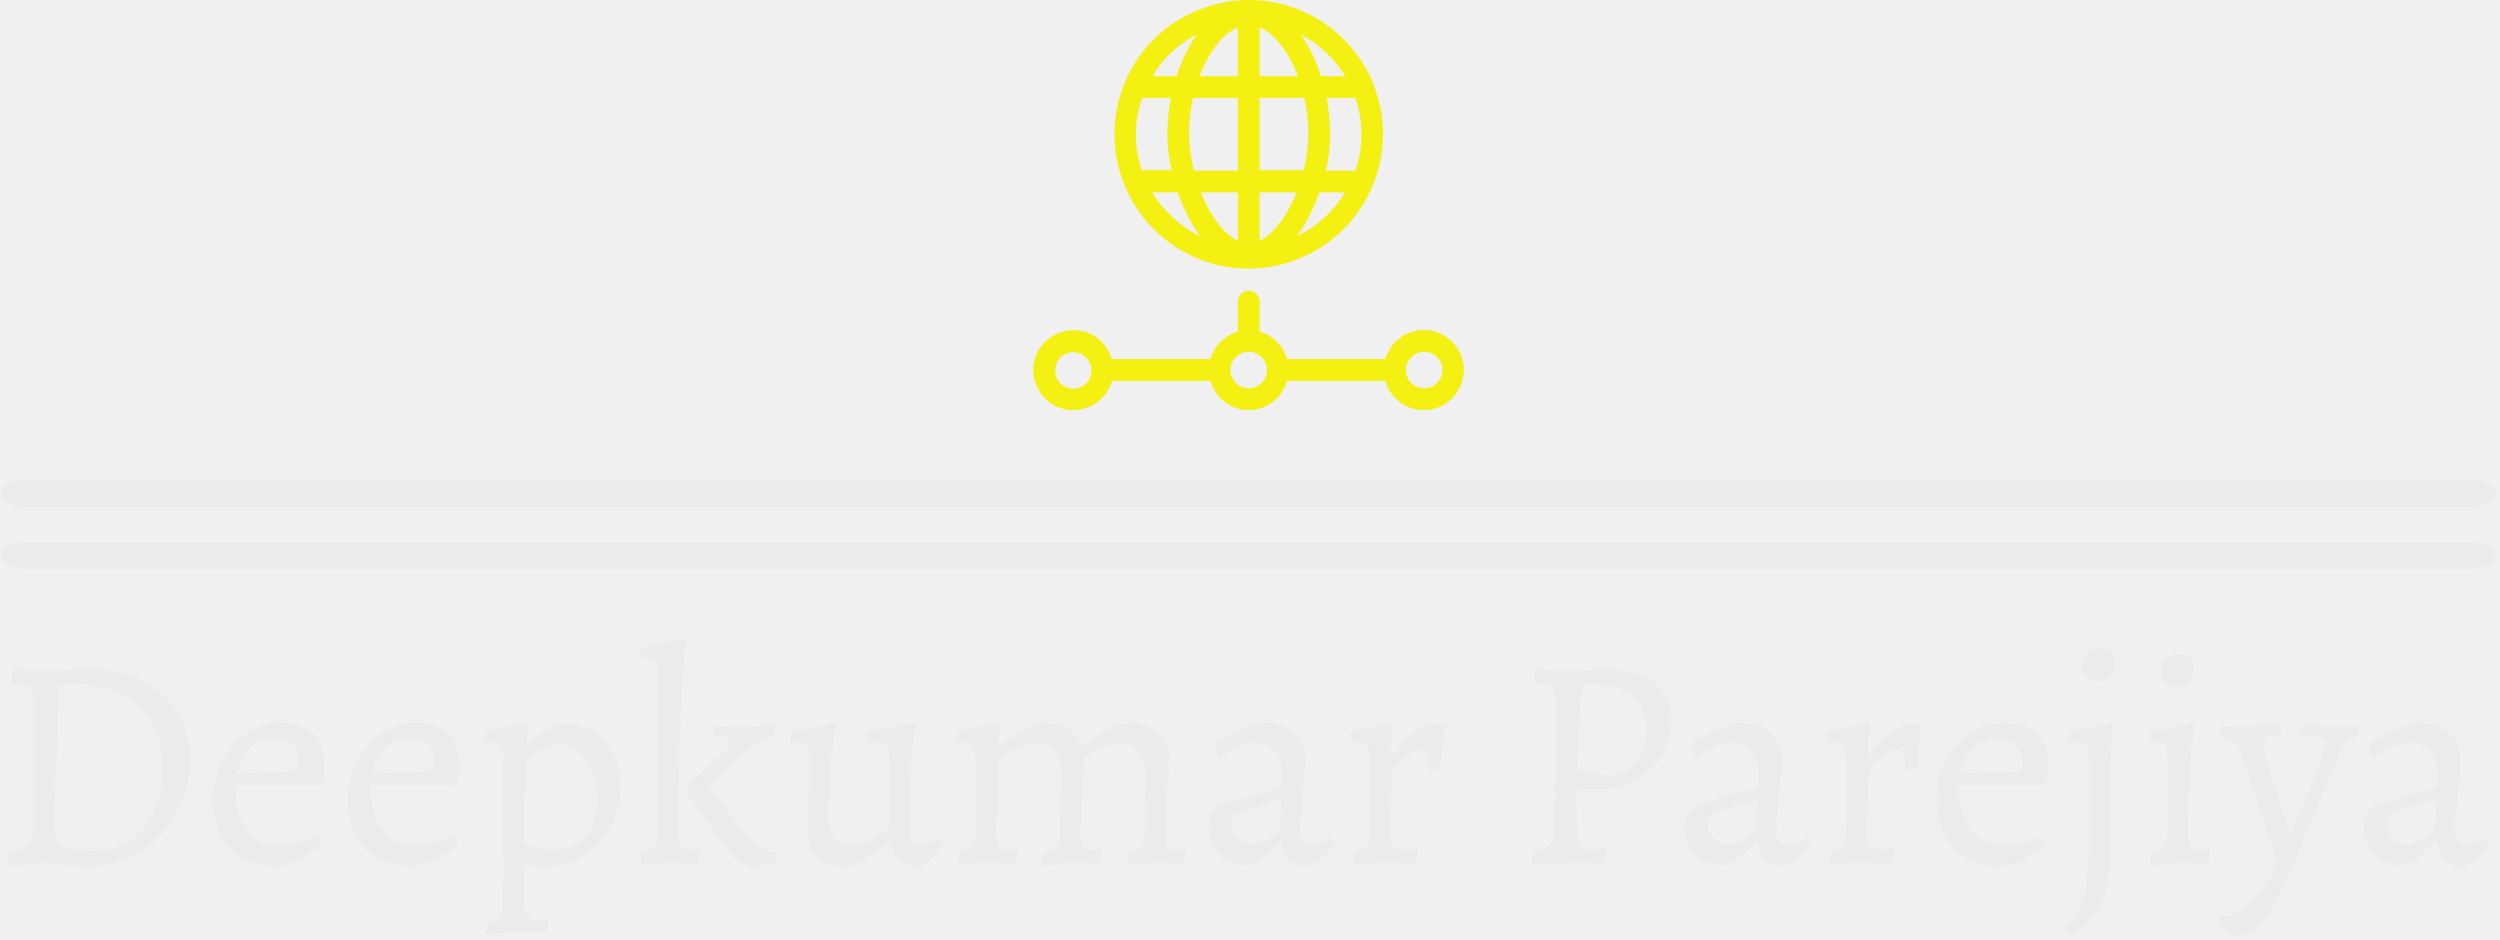
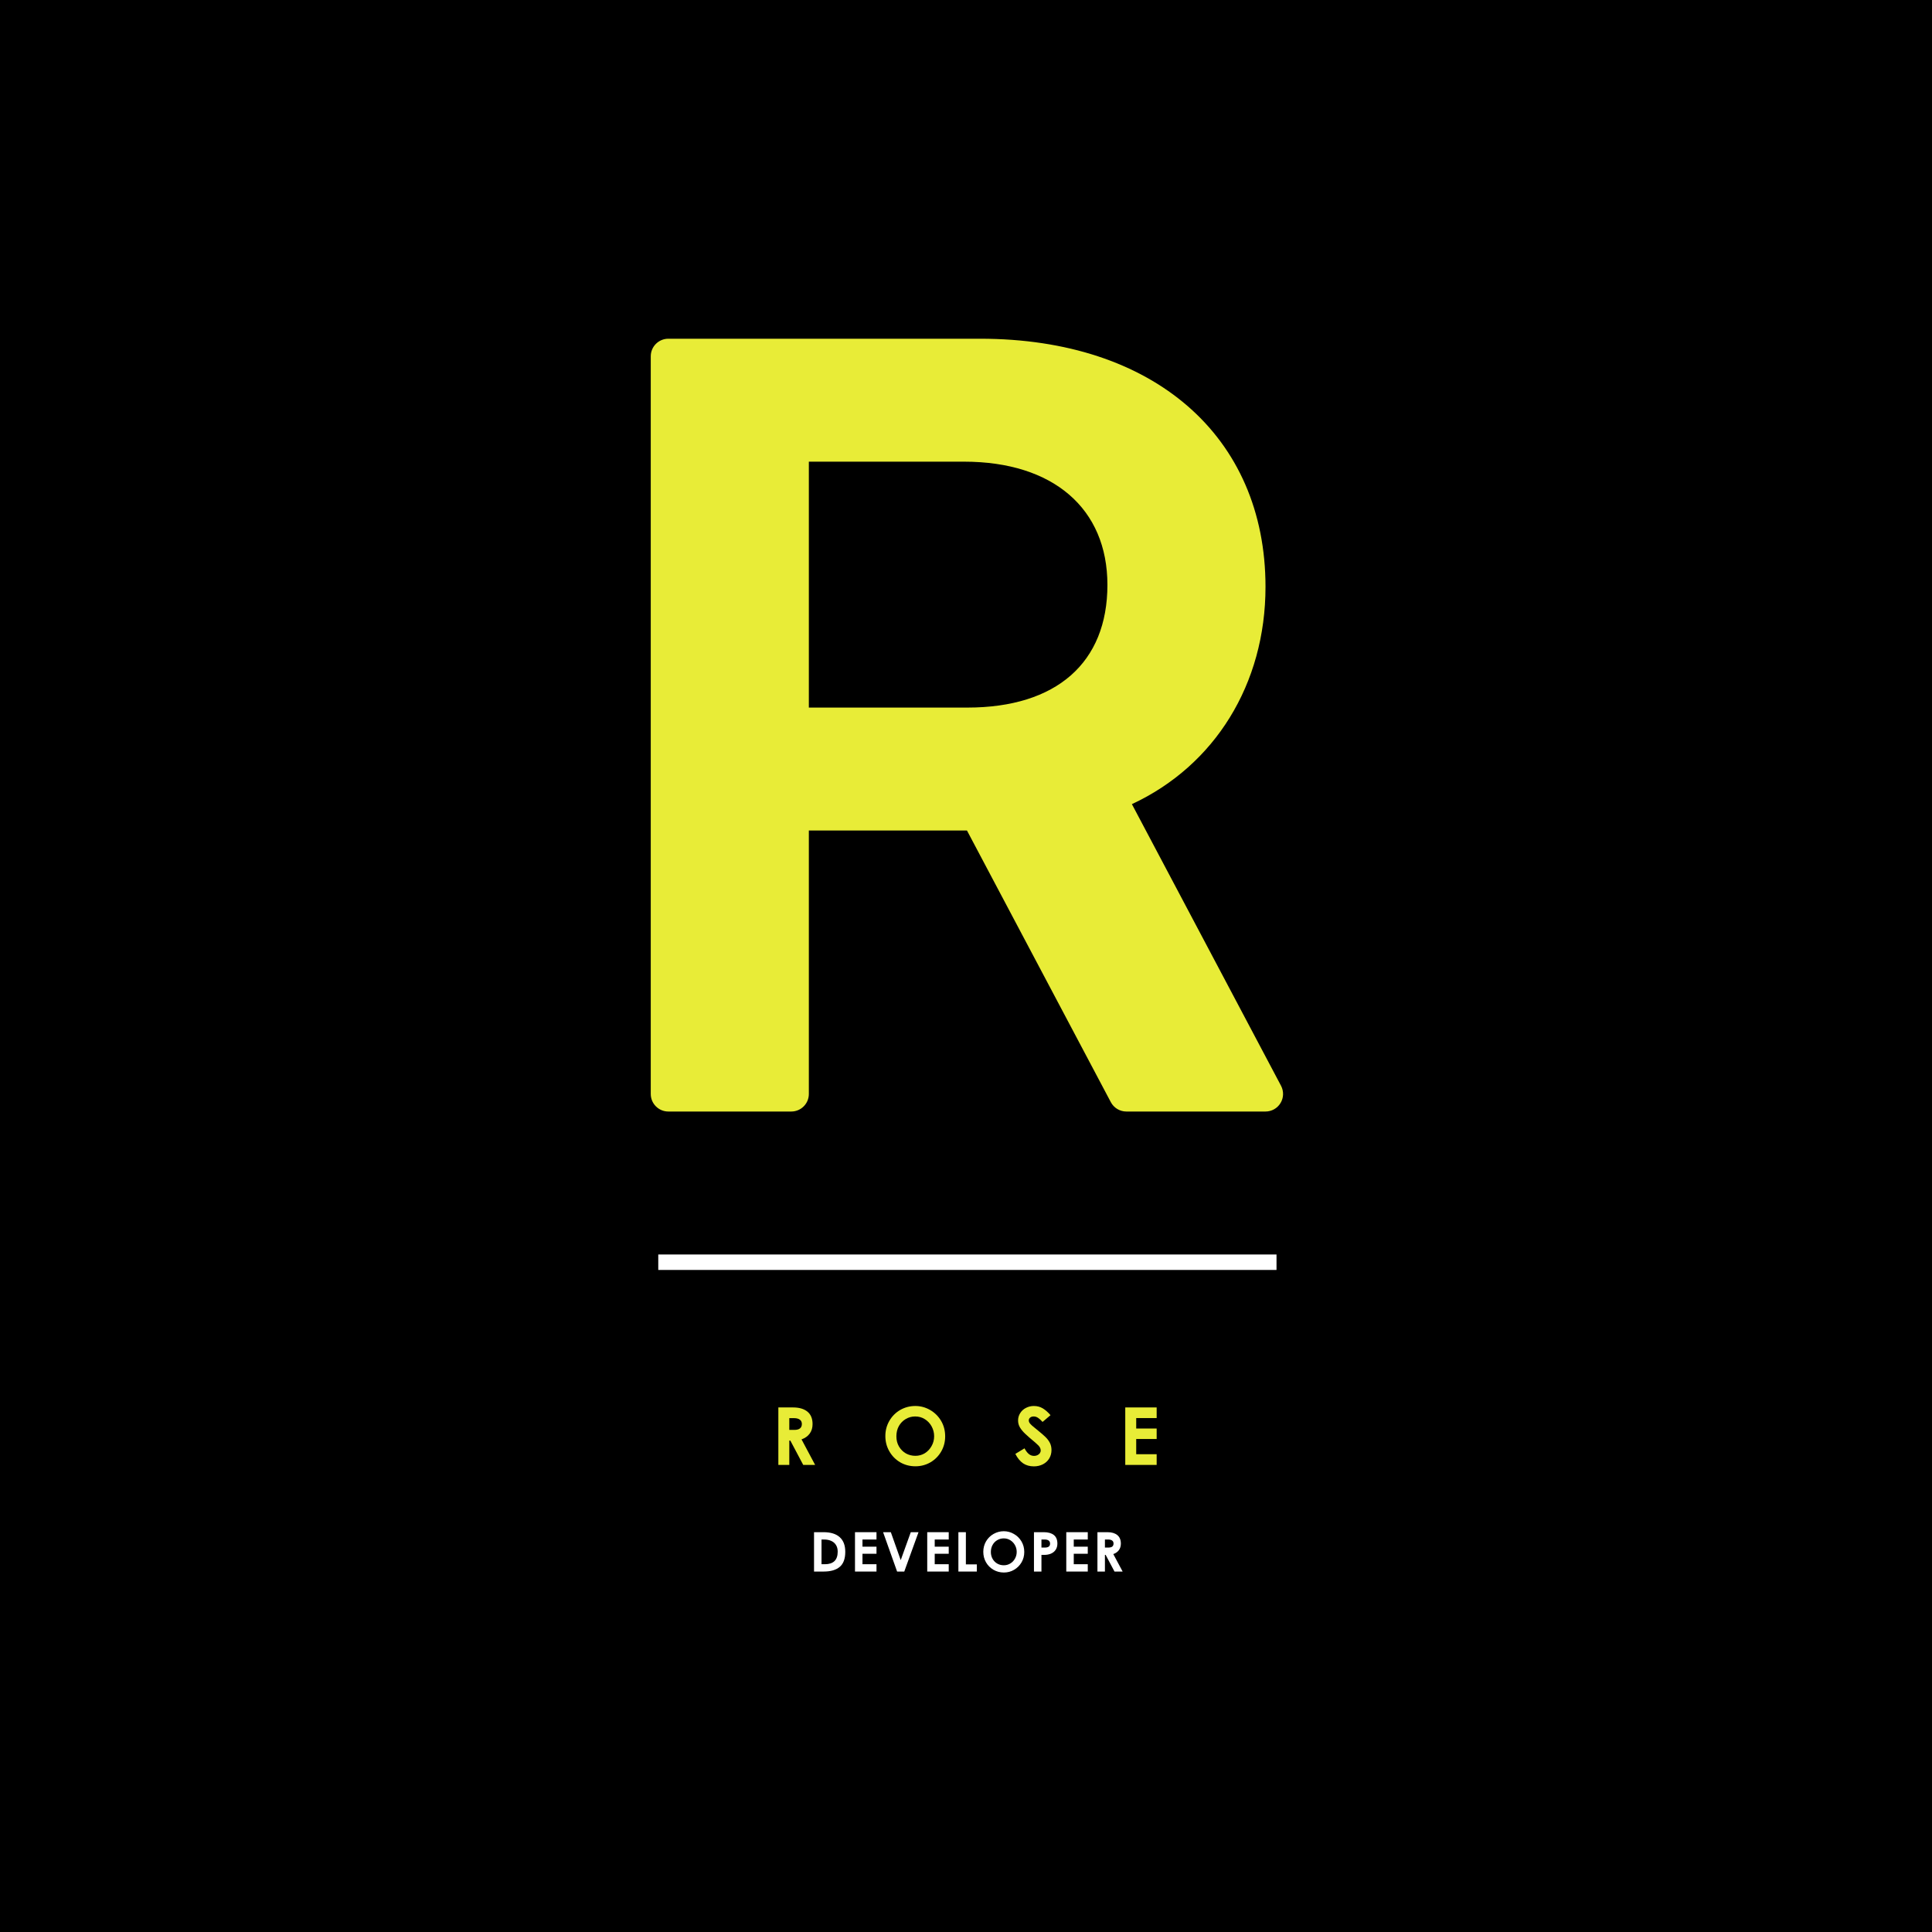
- <svg xmlns="http://www.w3.org/2000/svg" version="1.1" width="2000" height="752" viewBox="0 0 2000 752">
-   <g transform="matrix(1,0,0,1,-1.212121,-1.802237)">
-     <svg viewBox="0 0 396 149" data-background-color="#000000" preserveAspectRatio="xMidYMid meet" height="752" width="2000">
-       <g id="tight-bounds" transform="matrix(1,0,0,1,0.24,0.3570922)">
-         <svg viewBox="0 0 395.52 148.286" height="148.286" width="395.52">
-           <g>
-             <svg viewBox="0 0 397.498 149.027" height="148.286" width="395.52">
-               <g>
-                 <rect width="397.498" height="4.263" x="0" y="76.49" fill="#ebebeb" opacity="1" stroke-width="0" stroke="transparent" fill-opacity="1" class="rect-yte-0" data-fill-palette-color="primary" rx="1%" id="yte-0" data-palette-color="#ebebeb" />
-               </g>
-               <g>
-                 <rect width="397.498" height="4.263" x="0" y="86.333" fill="#ebebeb" opacity="1" stroke-width="0" stroke="transparent" fill-opacity="1" class="rect-yte-1" data-fill-palette-color="primary" rx="1%" id="yte-1" data-palette-color="#ebebeb" />
-               </g>
-               <g transform="matrix(1,0,0,1,0.9888,101.7553)">
-                 <svg viewBox="0 0 395.52 47.272" height="47.272" width="395.52">
-                   <g id="textblocktransform">
-                     <svg viewBox="0 0 395.52 47.272" height="47.272" width="395.52" id="textblock">
-                       <g>
-                         <svg viewBox="0 0 395.52 47.272" height="47.272" width="395.52">
-                           <g transform="matrix(1,0,0,1,0,0)">
-                             <svg width="395.52" viewBox="2.9 -37.1 411.21 49.152" height="47.272" data-palette-color="#ebebeb">
-                               <path d="M15.85 0.6Q15.1 0.5 12.68 0.25 10.25 0 8.65 0L8.65 0Q7.1 0 5.28 0.25 3.45 0.5 2.9 0.6L2.9 0.6 3.2-1.7Q5.5-2.15 6.3-3.03 7.1-3.9 7.1-6L7.1-6 7.15-27Q7.15-28.6 6.78-29.15 6.4-29.7 5.3-29.7L5.3-29.7Q4.8-29.7 4.3-29.65 3.8-29.6 3.6-29.6L3.6-29.6 3.5-29.8 3.85-32Q4.4-31.95 5.95-31.9 7.5-31.85 9.1-31.85L9.1-31.85Q11.25-31.85 13.55-31.93 15.85-32 16.7-32.05L16.7-32.05Q21.5-32.05 25.25-30.18 29-28.3 31.08-24.9 33.15-21.5 33.15-17.1L33.15-17.1Q33.15-12.2 30.85-8.15 28.55-4.1 24.6-1.75 20.65 0.6 15.85 0.6L15.85 0.6ZM13.25-29.6Q12.2-29.6 11.85-29.38 11.5-29.15 11.45-28.5L11.45-28.5Q10.7-9.25 10.7-6.55L10.7-6.55Q10.7-4.65 11.23-3.7 11.75-2.75 13.08-2.35 14.4-1.95 17-1.95L17-1.95Q22.4-1.95 25.5-5.68 28.6-9.4 28.6-15.9L28.6-15.9Q28.6-22.5 24.63-26.05 20.65-29.6 13.25-29.6L13.25-29.6ZM47.45 0.6Q44.35 0.6 41.95-0.78 39.55-2.15 38.25-4.67 36.95-7.2 36.95-10.45L36.95-10.45Q36.95-13.8 38.47-16.75 40-19.7 42.55-21.45 45.1-23.2 48-23.2L48-23.2Q51.65-23.2 53.55-21.35 55.45-19.5 55.45-15.95L55.45-15.95Q55.45-14.5 55.15-13.5L55.15-13.5 54.5-12.9 40.7-12.9Q40.65-8.05 42.62-5.43 44.6-2.8 48.15-2.8L48.15-2.8Q50.95-2.8 54.25-4.35L54.25-4.35 54.55-4.25 55.1-2.8Q53.3-1.5 51.12-0.45 48.95 0.6 47.45 0.6L47.45 0.6ZM40.9-14.75L49.95-15.2Q50.7-15.3 50.95-15.55 51.2-15.8 51.2-16.55L51.2-16.55Q51.2-18.55 50.12-19.6 49.05-20.65 47.05-20.65L47.05-20.65Q44.7-20.65 43.02-19.05 41.35-17.45 40.9-14.75L40.9-14.75ZM69.84 0.6Q66.75 0.6 64.34-0.78 61.95-2.15 60.65-4.67 59.34-7.2 59.34-10.45L59.34-10.45Q59.34-13.8 60.87-16.75 62.4-19.7 64.95-21.45 67.5-23.2 70.4-23.2L70.4-23.2Q74.05-23.2 75.95-21.35 77.84-19.5 77.84-15.95L77.84-15.95Q77.84-14.5 77.55-13.5L77.55-13.5 76.9-12.9 63.09-12.9Q63.05-8.05 65.02-5.43 67-2.8 70.55-2.8L70.55-2.8Q73.34-2.8 76.65-4.35L76.65-4.35 76.95-4.25 77.5-2.8Q75.7-1.5 73.52-0.45 71.34 0.6 69.84 0.6L69.84 0.6ZM63.3-14.75L72.34-15.2Q73.09-15.3 73.34-15.55 73.59-15.8 73.59-16.55L73.59-16.55Q73.59-18.55 72.52-19.6 71.45-20.65 69.45-20.65L69.45-20.65Q67.09-20.65 65.42-19.05 63.75-17.45 63.3-14.75L63.3-14.75ZM82.19 11.85L82.44 9.9Q83.54 9.75 84.07 9.45 84.59 9.15 84.79 8.45 84.99 7.75 84.99 6.3L84.99 6.3Q84.99 4.2 85.04 2.7L85.04 2.7 85.09-2 85.09-16.9Q85.09-18.6 84.54-19.28 83.99-19.95 82.64-19.95L82.64-19.95 82.09-19.95 81.94-20.15 82.09-21.8Q84.24-22.15 86.37-22.63 88.49-23.1 89.09-23.25L89.09-23.25 89.39-22.85Q89.34-22.6 89.17-21.78 88.99-20.95 88.89-20.15L88.89-20.15 89.09-19.8Q93.79-23.05 94.89-23.05L94.89-23.05Q97.74-23.05 99.94-21.73 102.14-20.4 103.34-18 104.54-15.6 104.54-12.5L104.54-12.5Q104.54-8.95 102.84-5.95 101.14-2.95 98.29-1.18 95.44 0.6 92.09 0.6L92.09 0.6Q90.99 0.6 89.92 0.53 88.84 0.45 88.44 0.4L88.44 0.4 88.49 5.55Q88.49 7.85 88.97 8.68 89.44 9.5 90.84 9.5L90.84 9.5 92.54 9.45 92.64 9.6 92.24 11.5 87.49 11.5Q85.69 11.5 84.17 11.65 82.64 11.8 82.19 11.85L82.19 11.85ZM93.49-2.15Q96.84-2.15 98.77-4.42 100.69-6.7 100.69-10.65L100.69-10.65Q100.69-13.15 99.82-15.2 98.94-17.25 97.42-18.45 95.89-19.65 94.09-19.65L94.09-19.65Q93.09-19.65 91.64-18.98 90.19-18.3 88.89-17.2L88.89-17.2Q88.49-10.65 88.49-3.1L88.49-3.1Q89.49-2.7 90.87-2.43 92.24-2.15 93.49-2.15L93.49-2.15ZM108.04-1.75Q109.34-1.95 109.89-2.48 110.44-3 110.57-3.85 110.69-4.7 110.69-6.75L110.69-6.75 110.69-31.3Q110.69-34 108.84-34L108.84-34Q108.49-34 108.09-33.93 107.69-33.85 107.59-33.8L107.59-33.8Q107.59-34.1 107.69-34.7L107.69-34.7 107.79-35.65Q109.94-35.95 112.24-36.45 114.54-36.95 115.19-37.1L115.19-37.1 115.49-36.45Q114.94-35.6 114.52-25.85 114.09-16.1 114.09-4.9L114.09-4.9Q114.09-3.35 114.49-2.73 114.89-2.1 115.89-2.1L115.89-2.1Q116.44-2.1 116.94-2.15 117.44-2.2 117.64-2.2L117.64-2.2 117.74-2 117.29 0.15Q116.84 0.1 115.54 0.05 114.24 0 112.74 0L112.74 0Q111.44 0 109.87 0.13 108.29 0.25 107.79 0.3L107.79 0.3 108.04-1.75ZM115.34-11.7L115.44-12.5 121.39-18.2Q122.09-18.85 122.34-19.23 122.59-19.6 122.59-19.95L122.59-19.95Q122.59-20.5 121.94-20.75 121.29-21 119.84-21L119.84-21 119.69-21.25 120.14-22.7Q120.69-22.7 122.17-22.65 123.64-22.6 125.19-22.6L125.19-22.6Q126.39-22.6 127.94-22.73 129.49-22.85 129.94-22.9L129.94-22.9 130.09-22.65 129.69-21.1Q127.64-20.5 125.57-18.8 123.49-17.1 120.59-14.2L120.59-14.2Q120.59-14.2 119.04-12.65L119.04-12.65 124.29-5.9Q125.99-3.7 127.39-2.75 128.79-1.8 130.34-1.8L130.34-1.8 130.49-1.55 130.19-0.1Q129.74 0.05 128.34 0.38 126.94 0.7 126.49 0.7L126.49 0.7Q125.74 0.7 124.74 0.2L124.74 0.2Q123.99-0.2 123.22-1.03 122.44-1.85 121.24-3.55L121.24-3.55 115.34-11.7ZM135.69-17.35Q135.69-20.05 133.84-20.05L133.84-20.05Q133.49-20.05 133.09-19.98 132.69-19.9 132.59-19.85L132.59-19.85 132.79-21.7Q134.74-22 136.99-22.53 139.24-23.05 139.94-23.2L139.94-23.2 140.24-22.6Q139.74-21.3 139.34-16.7 138.94-12.1 138.94-7.75L138.94-7.75Q138.94-2.85 142.94-2.85L142.94-2.85Q144.44-2.85 145.74-3.58 147.04-4.3 148.99-5.7L148.99-5.7 148.99-17.3Q148.99-18.8 148.44-19.4 147.89-20 146.49-20L146.49-20 145.29-19.95 145.49-21.75Q147.69-22.05 150.09-22.55 152.49-23.05 153.19-23.2L153.19-23.2 153.49-22.6Q153.04-21.45 152.71-16.35 152.39-11.25 152.39-5.25L152.39-5.25Q152.39-4.15 152.94-3.55 153.49-2.95 154.44-2.95L154.44-2.95Q155.14-2.95 155.81-3.23 156.49-3.5 156.91-3.8 157.34-4.1 157.44-4.2L157.44-4.2 158.14-3.4Q157.94-3.1 157.21-2.15 156.49-1.2 155.51-0.3 154.54 0.6 153.79 0.6L153.79 0.6Q149.74 0.6 149.34-3.45L149.34-3.45 149.09-3.55Q146.69-1.7 144.76-0.55 142.84 0.6 142.14 0.6L142.14 0.6Q138.94 0.6 137.21-0.9 135.49-2.4 135.49-5.2L135.49-5.2 135.69-17.35ZM174.49-1.45Q175.99-1.85 176.64-2.63 177.29-3.4 177.29-4.7L177.29-4.7 177.49-14.6Q177.49-17.1 176.41-18.45 175.34-19.8 173.34-19.8L173.34-19.8Q171.74-19.8 170.09-18.98 168.44-18.15 167.19-17.2L167.19-17.2Q166.74-6.85 166.74-4.9L166.74-4.9Q166.74-3.35 167.14-2.73 167.54-2.1 168.54-2.1L168.54-2.1Q169.09-2.1 169.59-2.15 170.09-2.2 170.29-2.2L170.29-2.2 170.39-2 169.94 0.15Q169.49 0.1 168.19 0.05 166.89 0 165.39 0L165.39 0Q163.74 0 162.34 0.05 160.94 0.1 160.44 0.1L160.44 0.1 160.74-1.95Q162.19-2.1 162.76-2.7 163.34-3.3 163.34-4.7L163.34-4.7 163.34-16.9Q163.34-18.6 162.79-19.28 162.24-19.95 160.89-19.95L160.89-19.95 160.34-19.95 160.19-20.15 160.34-21.8Q162.49-22.15 164.61-22.63 166.74-23.1 167.34-23.25L167.34-23.25 167.64-22.85Q167.54-22.55 167.34-21.58 167.14-20.6 167.09-19.55L167.09-19.55 167.19-19.4Q172.79-23.2 174.54-23.2L174.54-23.2Q176.94-23.2 178.59-22.18 180.24-21.15 180.94-19.25L180.94-19.25Q182.74-20.55 184.99-21.88 187.24-23.2 188.49-23.2L188.49-23.2Q191.64-23.2 193.49-21.45 195.34-19.7 195.34-16.75L195.34-16.75Q195.34-16.25 195.04-12.15L195.04-12.15Q194.64-6.95 194.64-4.9L194.64-4.9Q194.64-3.35 195.04-2.73 195.44-2.1 196.44-2.1L196.44-2.1Q196.99-2.1 197.49-2.15 197.99-2.2 198.19-2.2L198.19-2.2 198.29-2 197.84 0.15Q197.39 0.1 196.09 0.05 194.79 0 193.29 0L193.29 0Q191.99 0 190.41 0.13 188.84 0.25 188.34 0.3L188.34 0.3 188.59-1.75Q190.04-2 190.64-2.65 191.24-3.3 191.24-4.7L191.24-4.7 191.44-14.6Q191.44-17.1 190.36-18.45 189.29-19.8 187.29-19.8L187.29-19.8Q184.69-19.8 181.24-17.3L181.24-17.3 180.69-4.9Q180.69-3.45 181.09-2.78 181.49-2.1 182.44-2.1L182.44-2.1Q182.99-2.1 183.49-2.15 183.99-2.2 184.19-2.2L184.19-2.2 184.29-2 183.89 0.15Q183.44 0.1 182.19 0.05 180.94 0 179.44 0L179.44 0Q178.14 0 176.46 0.25 174.79 0.5 174.29 0.6L174.29 0.6 174.49-1.45ZM218.43 0.6Q214.38 0.6 213.98-3.45L213.98-3.45 213.78-3.5Q211.98-1.7 210.51-0.65 209.03 0.4 208.28 0.4L208.28 0.4Q205.48 0.4 203.68-1.35 201.88-3.1 201.88-5.8L201.88-5.8Q201.88-7.25 202.61-8.35 203.33-9.45 204.53-9.8L204.53-9.8 214.03-12.4 214.08-14.6Q214.08-17.1 212.93-18.5 211.78-19.9 209.68-19.9L209.68-19.9Q208.28-19.9 206.73-19.25 205.18-18.6 203.68-17.4L203.68-17.4 203.43-17.55 202.83-19.7Q205.18-21.05 207.56-22.13 209.93-23.2 210.98-23.2L210.98-23.2Q214.23-23.2 216.08-21.5 217.93-19.8 217.93-16.75L217.93-16.75Q217.93-15.65 217.58-12.25L217.58-12.25Q217.03-6.75 217.03-5.25L217.03-5.25Q217.03-4.15 217.58-3.55 218.13-2.95 219.08-2.95L219.08-2.95Q219.88-2.95 220.73-3.33 221.58-3.7 222.08-4.2L222.08-4.2 222.78-3.4Q222.03-2.15 220.86-0.98 219.68 0.2 218.43 0.6L218.43 0.6ZM209.13-3Q210.08-3 211.36-3.68 212.63-4.35 213.68-5.4L213.68-5.4 213.93-10.5 207.13-8.45Q205.68-8 205.68-6.35L205.68-6.35Q205.68-4.9 206.66-3.95 207.63-3 209.13-3L209.13-3ZM226.08-1.8Q227.58-1.95 228.08-2.78 228.58-3.6 228.58-5.95L228.58-5.95 228.58-16.95Q228.58-18.6 228.13-19.3 227.68-20 226.68-20L226.68-20Q226.28-20 226.01-19.95 225.73-19.9 225.63-19.85L225.63-19.85 225.38-20.2 225.53-21.75Q227.43-22.1 229.56-22.6 231.68-23.1 232.28-23.25L232.28-23.25 232.63-22.95Q232.53-22.5 232.33-20.88 232.13-19.25 232.18-17.8L232.18-17.8 232.38-17.65Q233.88-20 235.91-21.5 237.93-23 239.43-23L239.43-23Q240.13-23 240.51-22.93 240.88-22.85 240.98-22.8L240.98-22.8 241.13-22.6Q241.03-21.9 240.71-19.63 240.38-17.35 240.33-15.45L240.33-15.45 238.38-15.3Q238.38-17.35 238.11-18.03 237.83-18.7 237.03-18.7L237.03-18.7Q235.93-18.7 234.68-17.78 233.43-16.85 232.38-15.3L232.38-15.3Q232.33-13.85 232.18-10.5 232.03-7.15 231.98-5.1L231.98-5.1Q231.98-3.4 232.48-2.8 232.98-2.2 234.38-2.2L234.38-2.2Q235.03-2.2 235.68-2.25 236.33-2.3 236.58-2.3L236.58-2.3 236.63-2.1 236.18 0.1Q235.68 0.1 234.18 0.05 232.68 0 231.08 0L231.08 0Q229.23 0 227.73 0.08 226.23 0.15 225.83 0.2L225.83 0.2 226.08-1.8ZM255.33 0.4L255.68-1.9Q257.88-2.3 258.58-3.08 259.28-3.85 259.28-6L259.28-6 259.33-27Q259.33-28.6 258.95-29.15 258.58-29.7 257.48-29.7L257.48-29.7Q256.98-29.7 256.48-29.65 255.98-29.6 255.78-29.6L255.78-29.6 255.68-29.8 256.03-32Q256.63-31.95 258.28-31.9 259.93-31.85 261.58-31.85L261.58-31.85Q263.13-31.85 265.1-31.93 267.08-32 267.88-32.05L267.88-32.05Q273.08-32.05 275.83-29.75 278.58-27.45 278.58-23.15L278.58-23.15Q278.58-20.35 276.95-17.82 275.33-15.3 272.68-13.75 270.03-12.2 267.13-12.2L267.13-12.2 262.93-12.2 262.83-7.3Q262.83-4.9 262.98-3.88 263.13-2.85 263.55-2.53 263.98-2.2 265.03-2.2L265.03-2.2Q265.88-2.2 266.65-2.25 267.43-2.3 267.73-2.35L267.73-2.35 267.83-2.15 267.38 0.15Q266.88 0.1 265.55 0.05 264.23 0 262.78 0L262.78 0Q260.78 0 258.1 0.15 255.43 0.3 255.33 0.4L255.33 0.4ZM268.33-14.4Q271.33-14.9 272.85-16.85 274.38-18.8 274.38-22.2L274.38-22.2Q274.38-26.05 272.1-27.83 269.83-29.6 264.98-29.6L264.98-29.6Q264.08-29.6 263.88-29.5 263.68-29.4 263.63-28.9L263.63-28.9Q263.18-22.55 263.03-15.15L263.03-15.15 268.33-14.4ZM297.32 0.6Q293.27 0.6 292.87-3.45L292.87-3.45 292.67-3.5Q290.87-1.7 289.4-0.65 287.92 0.4 287.17 0.4L287.17 0.4Q284.37 0.4 282.57-1.35 280.77-3.1 280.77-5.8L280.77-5.8Q280.77-7.25 281.5-8.35 282.22-9.45 283.42-9.8L283.42-9.8 292.92-12.4 292.97-14.6Q292.97-17.1 291.82-18.5 290.67-19.9 288.57-19.9L288.57-19.9Q287.17-19.9 285.62-19.25 284.07-18.6 282.57-17.4L282.57-17.4 282.32-17.55 281.72-19.7Q284.07-21.05 286.45-22.13 288.82-23.2 289.87-23.2L289.87-23.2Q293.12-23.2 294.97-21.5 296.82-19.8 296.82-16.75L296.82-16.75Q296.82-15.65 296.47-12.25L296.47-12.25Q295.92-6.75 295.92-5.25L295.92-5.25Q295.92-4.15 296.47-3.55 297.02-2.95 297.97-2.95L297.97-2.95Q298.77-2.95 299.62-3.33 300.47-3.7 300.97-4.2L300.97-4.2 301.67-3.4Q300.92-2.15 299.75-0.98 298.57 0.2 297.32 0.6L297.32 0.6ZM288.02-3Q288.97-3 290.25-3.68 291.52-4.35 292.57-5.4L292.57-5.4 292.82-10.5 286.02-8.45Q284.57-8 284.57-6.35L284.57-6.35Q284.57-4.9 285.55-3.95 286.52-3 288.02-3L288.02-3ZM304.97-1.8Q306.47-1.95 306.97-2.78 307.47-3.6 307.47-5.95L307.47-5.95 307.47-16.95Q307.47-18.6 307.02-19.3 306.57-20 305.57-20L305.57-20Q305.17-20 304.9-19.95 304.62-19.9 304.52-19.85L304.52-19.85 304.27-20.2 304.42-21.75Q306.32-22.1 308.45-22.6 310.57-23.1 311.17-23.25L311.17-23.25 311.52-22.95Q311.42-22.5 311.22-20.88 311.02-19.25 311.07-17.8L311.07-17.8 311.27-17.65Q312.77-20 314.8-21.5 316.82-23 318.32-23L318.32-23Q319.02-23 319.4-22.93 319.77-22.85 319.87-22.8L319.87-22.8 320.02-22.6Q319.92-21.9 319.6-19.63 319.27-17.35 319.22-15.45L319.22-15.45 317.27-15.3Q317.27-17.35 317-18.03 316.72-18.7 315.92-18.7L315.92-18.7Q314.82-18.7 313.57-17.78 312.32-16.85 311.27-15.3L311.27-15.3Q311.22-13.85 311.07-10.5 310.92-7.15 310.87-5.1L310.87-5.1Q310.87-3.4 311.37-2.8 311.87-2.2 313.27-2.2L313.27-2.2Q313.92-2.2 314.57-2.25 315.22-2.3 315.47-2.3L315.47-2.3 315.52-2.1 315.07 0.1Q314.57 0.1 313.07 0.05 311.57 0 309.97 0L309.97 0Q308.12 0 306.62 0.08 305.12 0.15 304.72 0.2L304.72 0.2 304.97-1.8ZM332.97 0.6Q329.87 0.6 327.47-0.78 325.07-2.15 323.77-4.67 322.47-7.2 322.47-10.45L322.47-10.45Q322.47-13.8 323.99-16.75 325.52-19.7 328.07-21.45 330.62-23.2 333.52-23.2L333.52-23.2Q337.17-23.2 339.07-21.35 340.97-19.5 340.97-15.95L340.97-15.95Q340.97-14.5 340.67-13.5L340.67-13.5 340.02-12.9 326.22-12.9Q326.17-8.05 328.14-5.43 330.12-2.8 333.67-2.8L333.67-2.8Q336.47-2.8 339.77-4.35L339.77-4.35 340.07-4.25 340.62-2.8Q338.82-1.5 336.64-0.45 334.47 0.6 332.97 0.6L332.97 0.6ZM326.42-14.75L335.47-15.2Q336.22-15.3 336.47-15.55 336.72-15.8 336.72-16.55L336.72-16.55Q336.72-18.55 335.64-19.6 334.57-20.65 332.57-20.65L332.57-20.65Q330.22-20.65 328.54-19.05 326.87-17.45 326.42-14.75L326.42-14.75ZM349.12-30.1Q348.02-30.1 347.34-30.8 346.67-31.5 346.67-32.65L346.67-32.65Q346.67-33.9 347.52-34.75 348.37-35.6 349.62-35.6L349.62-35.6Q350.67-35.6 351.37-34.88 352.07-34.15 352.07-33.05L352.07-33.05Q352.07-31.8 351.22-30.95 350.37-30.1 349.12-30.1L349.12-30.1ZM344.72 12.05L343.82 11.1 343.92 10.7Q346.07 8.55 346.84 5.9 347.62 3.25 347.62-1.9L347.62-1.9 347.62-17.4Q347.62-18.95 347.19-19.53 346.77-20.1 345.62-20.1L345.62-20.1Q345.17-20.1 344.79-20.05 344.42-20 344.27-19.95L344.27-19.95 344.47-21.8Q346.37-22.05 348.67-22.55 350.97-23.05 351.67-23.2L351.67-23.2 351.92-22.6Q351.07-21.15 351.07 0.7L351.07 0.7Q351.07 4.3 349.42 7.25 347.77 10.2 344.72 12.05L344.72 12.05ZM357.76 0.6L357.96-1.45Q359.46-1.85 360.11-2.63 360.76-3.4 360.76-4.7L360.76-4.7 360.76-17.4Q360.76-20.1 358.91-20.1L358.91-20.1Q358.56-20.1 358.16-20.03 357.76-19.95 357.66-19.9L357.66-19.9 357.86-21.75Q359.96-22.05 362.19-22.55 364.41-23.05 365.06-23.2L365.06-23.2 365.31-22.6Q364.86-21.55 364.51-16.18 364.16-10.8 364.16-4.9L364.16-4.9Q364.16-3.45 364.56-2.78 364.96-2.1 365.91-2.1L365.91-2.1Q366.46-2.1 366.96-2.15 367.46-2.2 367.66-2.2L367.66-2.2 367.76-2 367.36 0.15Q366.91 0.1 365.66 0.05 364.41 0 362.91 0L362.91 0Q361.61 0 359.94 0.25 358.26 0.5 357.76 0.6L357.76 0.6ZM362.16-29.1Q361.01-29.1 360.36-29.85 359.71-30.6 359.71-31.65L359.71-31.65Q359.71-32.85 360.56-33.73 361.41-34.6 362.66-34.6L362.66-34.6Q363.81-34.6 364.46-33.85 365.11-33.1 365.11-32.05L365.11-32.05Q365.11-30.85 364.26-29.98 363.41-29.1 362.16-29.1L362.16-29.1ZM371.46 12.05Q371.06 12.05 370.16 10.88 369.26 9.7 369.26 9.2L369.26 9.2 369.51 8.85Q372.31 8.85 374.74 6.53 377.16 4.2 378.91 0L378.91 0Q375.06-12.2 372.71-18.4L372.71-18.4Q372.26-19.65 371.44-20.2 370.61-20.75 369.31-20.8L369.31-20.8 369.21-21 369.51-22.65 373.66-22.6Q375.51-22.6 377.34-22.75 379.16-22.9 379.66-22.95L379.66-22.95 379.76-22.7 379.46-21.15Q377.76-21.1 377.19-20.83 376.61-20.55 376.61-19.85L376.61-19.85Q376.61-19.05 377.59-15.7 378.56-12.35 379.61-9.03 380.66-5.7 381.01-4.7L381.01-4.7 381.21-4.7Q386.96-18.45 386.96-19.65L386.96-19.65Q386.96-20.95 385.06-20.95L385.06-20.95 382.76-20.95 382.66-21.15 382.96-22.8Q383.41-22.75 384.96-22.68 386.51-22.6 388.06-22.6L388.06-22.6 392.31-22.65 391.96-20.8Q390.86-20.6 390.29-20.03 389.71-19.45 389.16-17.95L389.16-17.95 382.81-2.75Q380.21 3.55 378.56 6.6 376.91 9.65 375.31 10.88 373.71 12.1 371.46 12.05L371.46 12.05ZM409.76 0.6Q405.71 0.6 405.31-3.45L405.31-3.45 405.11-3.5Q403.31-1.7 401.83-0.65 400.36 0.4 399.61 0.4L399.61 0.4Q396.81 0.4 395.01-1.35 393.21-3.1 393.21-5.8L393.21-5.8Q393.21-7.25 393.93-8.35 394.66-9.45 395.86-9.8L395.86-9.8 405.36-12.4 405.41-14.6Q405.41-17.1 404.26-18.5 403.11-19.9 401.01-19.9L401.01-19.9Q399.61-19.9 398.06-19.25 396.51-18.6 395.01-17.4L395.01-17.4 394.76-17.55 394.16-19.7Q396.51-21.05 398.88-22.13 401.26-23.2 402.31-23.2L402.31-23.2Q405.56-23.2 407.41-21.5 409.26-19.8 409.26-16.75L409.26-16.75Q409.26-15.65 408.91-12.25L408.91-12.25Q408.36-6.75 408.36-5.25L408.36-5.25Q408.36-4.15 408.91-3.55 409.46-2.95 410.41-2.95L410.41-2.95Q411.21-2.95 412.06-3.33 412.91-3.7 413.41-4.2L413.41-4.2 414.11-3.4Q413.36-2.15 412.18-0.98 411.01 0.2 409.76 0.6L409.76 0.6ZM400.46-3Q401.41-3 402.68-3.68 403.96-4.35 405.01-5.4L405.01-5.4 405.26-10.5 398.46-8.45Q397.01-8 397.01-6.35L397.01-6.35Q397.01-4.9 397.98-3.95 398.96-3 400.46-3L400.46-3Z" opacity="1" transform="matrix(1,0,0,1,0,0)" fill="#ebebeb" class="wordmark-text-0" data-fill-palette-color="primary" id="text-0" />
-                             </svg>
-                           </g>
-                         </svg>
-                       </g>
-                     </svg>
-                   </g>
-                 </svg>
-               </g>
-               <g transform="matrix(1,0,0,1,164.4506,0)">
-                 <svg viewBox="0 0 68.596 65.33" height="65.33" width="68.596">
-                   <g>
-                     <svg version="1.1" x="0" y="0" viewBox="0.49 2.9 98.91 94.2" enable-background="new 0 0 100 100" xml:space="preserve" height="65.33" width="68.596" class="icon-icon-0" data-fill-palette-color="accent" id="icon-0">
-                       <path d="M50 2.9C45.9 2.9 42 3.7 38.2 5.3 22.5 11.7 15 29.8 21.5 45.5 26.3 57.1 37.5 64.6 50 64.6 54.1 64.6 58 63.8 61.8 62.2 77.5 55.7 85 37.7 78.5 21.9 73.7 10.4 62.5 2.9 50 2.9M25.5 42.1C23.6 36.7 23.6 30.9 25.5 25.4H32.1C31.6 28.1 31.3 31 31.3 33.7 31.3 36.3 31.6 39.1 32.3 42H25.5zM36.3 33.7C36.3 30.8 36.6 28 37.2 25.4H47.5V42.1H37.4C36.7 39.3 36.3 36.4 36.3 33.7M52.5 9.2C56 10.6 59.2 14.9 61.3 20.4H52.5zM47.5 9.2V20.4H38.7C40.8 14.9 44 10.6 47.5 9.2M47.5 47.1V58.2C44.2 56.7 41.1 52.3 39 47.1zM52.5 58.2V47.1H61C58.9 52.3 55.8 56.7 52.5 58.2M52.5 42.1V25.4H62.8C63.4 28.1 63.7 30.9 63.7 33.7 63.7 36.4 63.3 39.2 62.6 42H52.5zM67.9 25.4H74.5C76.4 31 76.3 36.8 74.5 42.1H67.7C68.4 39.2 68.7 36.3 68.7 33.8 68.7 31 68.4 28.1 67.9 25.4M72.2 20.4H66.6C65.5 16.8 63.9 13.5 61.9 10.8 66.1 13 69.7 16.3 72.2 20.4M38.1 10.8C36.2 13.5 34.6 16.8 33.4 20.4H27.9C30.3 16.3 33.8 13 38.1 10.8M27.8 47.1H33.7C35 50.8 36.7 54.3 38.9 57.2 34.4 55 30.5 51.5 27.8 47.1M61.1 57.1C63.2 54.2 65 50.7 66.2 47.1H72.1C69.6 51.3 65.8 54.9 61.1 57.1M9.7 97.1C12.4 97.1 15 95.9 16.8 93.8 17.6 92.8 18.2 91.7 18.6 90.4H41.2C42.3 94.3 45.8 97.1 50 97.1S57.7 94.3 58.8 90.4H81.4C82.5 94.3 86 97.1 90.2 97.1 95.3 97.1 99.4 93 99.4 87.9S95.3 78.7 90.2 78.7C86 78.7 82.5 81.5 81.4 85.4H58.8C57.9 82.3 55.5 79.9 52.5 79.1V72.2C52.5 70.8 51.4 69.7 50 69.7S47.5 70.8 47.5 72.2V79.1C44.4 80 42 82.4 41.2 85.4H18.5C17.6 82.1 14.8 79.5 11.5 78.9S4.8 79.5 2.6 82.1C0.8 84.2 0.1 87 0.7 89.7 1.4 93.3 4.3 96.3 7.9 96.9 8.5 97.1 9.1 97.1 9.7 97.1M90.3 83.7C92.6 83.7 94.5 85.6 94.5 87.9S92.6 92.1 90.3 92.1C88.1 92.1 86.3 90.4 86.1 88.2V87.6C86.3 85.5 88.1 83.7 90.3 83.7M50 83.7C52.3 83.7 54.2 85.6 54.2 87.9S52.3 92.1 50 92.1 45.8 90.2 45.8 87.9 47.7 83.7 50 83.7M5.6 88.8C5.4 87.5 5.7 86.3 6.5 85.3S8.5 83.8 9.7 83.8C10 83.8 10.3 83.8 10.5 83.9 12.1 84.2 13.5 85.5 13.8 87.2 14 88.5 13.7 89.7 12.9 90.7 11.9 91.9 10.4 92.4 8.8 92.1 7.2 91.7 5.9 90.4 5.6 88.8" fill="#f4f012" data-fill-palette-color="accent" />
-                     </svg>
-                     <g />
-                   </g>
-                 </svg>
-               </g>
-               <g />
-             </svg>
-           </g>
-           <defs />
-         </svg>
-         <rect width="395.52" height="148.286" fill="none" stroke="none" visibility="hidden" />
+ <svg xmlns="http://www.w3.org/2000/svg" width="500" zoomAndPan="magnify" viewBox="0 0 375 375" height="500" preserveAspectRatio="xMidYMid meet" version="1.0">
+   <defs>
+     <g />
+     <clipPath id="16831dc12e">
+       <path d="M 126.273 65.746 L 249.273 65.746 L 249.273 215.746 L 126.273 215.746 Z M 126.273 65.746 " clip-rule="nonzero" />
+     </clipPath>
+   </defs>
+   <rect x="-37.5" width="450" fill="#ffffff" y="-37.5" height="450" fill-opacity="1" />
+   <rect x="-37.5" width="450" fill="#000000" y="-37.5" height="450" fill-opacity="1" />
+   <path stroke-linecap="butt" transform="matrix(0.75, 0, 0, 0.75, 127.7697, 243.4971)" fill="none" stroke-linejoin="miter" d="M -0 1.999 L 160 1.999 " stroke="#ffffff" stroke-width="4" stroke-opacity="1" stroke-miterlimit="4" />
+   <g clip-path="url(#16831dc12e)">
+     <path fill="#e8ec37" d="M 248.645 210.742 L 219.699 156.082 C 235.793 148.602 245.633 132.777 245.633 113.902 C 245.633 84.652 223.898 65.746 190.262 65.746 L 129.723 65.746 C 127.84 65.746 126.312 67.273 126.312 69.156 L 126.312 212.34 C 126.312 214.219 127.84 215.746 129.723 215.746 L 153.586 215.746 C 155.469 215.746 156.996 214.219 156.996 212.34 L 156.996 161.203 L 187.688 161.203 L 215.613 213.934 C 216.203 215.047 217.363 215.746 218.625 215.746 L 245.633 215.746 C 246.828 215.746 247.938 215.121 248.551 214.098 C 249.172 213.07 249.203 211.801 248.645 210.742 Z M 187.762 137.34 L 156.996 137.34 L 156.996 89.609 L 187.133 89.609 C 204.414 89.609 214.949 98.703 214.949 113.527 C 214.949 128.641 205.047 137.34 187.762 137.34 Z M 187.762 137.34 " fill-opacity="1" fill-rule="nonzero" />
+   </g>
+   <g fill="#ffffff" fill-opacity="1">
+     <g transform="translate(157.1282, 305.0369)">
+       <g>
+         <path d="M 2.719 -7.641 C 4.102 -7.641 5.148 -7.316 5.859 -6.672 C 6.578 -6.035 6.938 -5.086 6.938 -3.828 C 6.938 -2.484 6.578 -1.508 5.859 -0.906 C 5.148 -0.301 4.109 0 2.734 0 L 0.875 0 L 0.875 -7.641 Z M 2.984 -1.422 C 3.785 -1.422 4.398 -1.617 4.828 -2.016 C 5.254 -2.422 5.469 -3.035 5.469 -3.859 C 5.469 -4.367 5.359 -4.797 5.141 -5.141 C 4.93 -5.492 4.629 -5.758 4.234 -5.938 C 3.836 -6.125 3.363 -6.219 2.812 -6.219 L 2.328 -6.219 L 2.328 -1.422 Z M 2.984 -1.422 " />
      </g>
-     </svg>
+     </g>
+   </g>
+   <g fill="#ffffff" fill-opacity="1">
+     <g transform="translate(165.0792, 305.0369)">
+       <g>
+         <path d="M 0.875 -7.641 L 5.047 -7.641 L 5.047 -6.219 L 2.328 -6.219 L 2.328 -4.828 L 5.047 -4.828 L 5.047 -3.453 L 2.328 -3.453 L 2.328 -1.422 L 5.047 -1.422 L 5.047 0 L 0.875 0 Z M 0.875 -7.641 " />
+       </g>
+     </g>
+   </g>
+   <g fill="#ffffff" fill-opacity="1">
+     <g transform="translate(171.1275, 305.0369)">
+       <g>
+         <path d="M 0.281 -7.641 L 1.781 -7.641 L 3.703 -2.219 L 5.656 -7.641 L 7.156 -7.641 L 4.391 0 L 3 0 Z M 0.281 -7.641 " />
+       </g>
+     </g>
+   </g>
+   <g fill="#ffffff" fill-opacity="1">
+     <g transform="translate(179.0997, 305.0369)">
+       <g>
+         <path d="M 0.875 -7.641 L 5.047 -7.641 L 5.047 -6.219 L 2.328 -6.219 L 2.328 -4.828 L 5.047 -4.828 L 5.047 -3.453 L 2.328 -3.453 L 2.328 -1.422 L 5.047 -1.422 L 5.047 0 L 0.875 0 Z M 0.875 -7.641 " />
+       </g>
+     </g>
+   </g>
+   <g fill="#ffffff" fill-opacity="1">
+     <g transform="translate(185.1481, 305.0369)">
+       <g>
+         <path d="M 2.328 -7.641 L 2.328 -1.391 L 4.453 -1.391 L 4.453 0 L 0.875 0 L 0.875 -7.641 Z M 2.328 -7.641 " />
+       </g>
+     </g>
+   </g>
+   <g fill="#ffffff" fill-opacity="1">
+     <g transform="translate(190.3567, 305.0369)">
+       <g>
+         <path d="M 4.5 0.188 C 3.758 0.188 3.082 0.008 2.469 -0.344 C 1.852 -0.707 1.367 -1.195 1.016 -1.812 C 0.672 -2.426 0.5 -3.098 0.5 -3.828 C 0.5 -4.566 0.676 -5.242 1.031 -5.859 C 1.395 -6.473 1.879 -6.953 2.484 -7.297 C 3.098 -7.648 3.766 -7.828 4.484 -7.828 C 5.18 -7.828 5.832 -7.648 6.438 -7.297 C 7.051 -6.953 7.539 -6.473 7.906 -5.859 C 8.27 -5.242 8.453 -4.555 8.453 -3.797 C 8.453 -3.055 8.273 -2.383 7.922 -1.781 C 7.566 -1.176 7.086 -0.695 6.484 -0.344 C 5.891 0.008 5.227 0.188 4.5 0.188 Z M 4.484 -1.219 C 4.941 -1.219 5.359 -1.332 5.734 -1.562 C 6.117 -1.789 6.422 -2.102 6.641 -2.5 C 6.867 -2.895 6.984 -3.332 6.984 -3.812 C 6.984 -4.281 6.875 -4.711 6.656 -5.109 C 6.438 -5.516 6.133 -5.836 5.75 -6.078 C 5.375 -6.316 4.945 -6.438 4.469 -6.438 C 4.008 -6.438 3.586 -6.32 3.203 -6.094 C 2.828 -5.875 2.523 -5.562 2.297 -5.156 C 2.078 -4.758 1.969 -4.305 1.969 -3.797 C 1.969 -3.297 2.082 -2.848 2.312 -2.453 C 2.539 -2.055 2.848 -1.75 3.234 -1.531 C 3.617 -1.32 4.035 -1.219 4.484 -1.219 Z M 4.484 -1.219 " />
+       </g>
+     </g>
+   </g>
+   <g fill="#ffffff" fill-opacity="1">
+     <g transform="translate(199.8169, 305.0369)">
+       <g>
+         <path d="M 2.781 -7.641 C 3.625 -7.641 4.273 -7.457 4.734 -7.094 C 5.191 -6.727 5.422 -6.172 5.422 -5.422 C 5.422 -4.961 5.312 -4.566 5.094 -4.234 C 4.883 -3.91 4.582 -3.66 4.188 -3.484 C 3.801 -3.316 3.359 -3.234 2.859 -3.234 L 2.328 -3.234 L 2.328 0 L 0.875 0 L 0.875 -7.641 Z M 3.016 -4.656 C 3.672 -4.656 4 -4.91 4 -5.422 C 4 -5.68 3.91 -5.879 3.734 -6.016 C 3.555 -6.148 3.297 -6.219 2.953 -6.219 L 2.328 -6.219 L 2.328 -4.656 Z M 3.016 -4.656 " />
+       </g>
+     </g>
+   </g>
+   <g fill="#ffffff" fill-opacity="1">
+     <g transform="translate(206.0885, 305.0369)">
+       <g>
+         <path d="M 0.875 -7.641 L 5.047 -7.641 L 5.047 -6.219 L 2.328 -6.219 L 2.328 -4.828 L 5.047 -4.828 L 5.047 -3.453 L 2.328 -3.453 L 2.328 -1.422 L 5.047 -1.422 L 5.047 0 L 0.875 0 Z M 0.875 -7.641 " />
+       </g>
+     </g>
+   </g>
+   <g fill="#ffffff" fill-opacity="1">
+     <g transform="translate(212.1369, 305.0369)">
+       <g>
+         <path d="M 2.828 -7.641 C 3.641 -7.641 4.273 -7.453 4.734 -7.078 C 5.191 -6.703 5.422 -6.148 5.422 -5.422 C 5.422 -4.93 5.297 -4.516 5.047 -4.172 C 4.805 -3.828 4.441 -3.566 3.953 -3.391 L 5.766 0 L 4.188 0 L 2.469 -3.234 L 2.328 -3.234 L 2.328 0 L 0.875 0 L 0.875 -7.641 Z M 3 -4.656 C 3.332 -4.656 3.582 -4.719 3.75 -4.844 C 3.914 -4.977 4 -5.176 4 -5.438 C 4 -5.695 3.91 -5.891 3.734 -6.016 C 3.555 -6.148 3.297 -6.219 2.953 -6.219 L 2.328 -6.219 L 2.328 -4.656 Z M 3 -4.656 " />
+       </g>
+     </g>
+   </g>
+   <g fill="#e8ec37" fill-opacity="1">
+     <g transform="translate(149.7966, 284.3394)">
+       <g>
+         <path d="M 4.141 -11.156 C 5.328 -11.156 6.254 -10.883 6.922 -10.344 C 7.586 -9.801 7.922 -8.992 7.922 -7.922 C 7.922 -7.203 7.738 -6.594 7.375 -6.094 C 7.02 -5.594 6.488 -5.211 5.781 -4.953 L 8.422 0 L 6.109 0 L 3.609 -4.719 L 3.406 -4.719 L 3.406 0 L 1.281 0 L 1.281 -11.156 Z M 4.391 -6.797 C 4.867 -6.797 5.227 -6.891 5.469 -7.078 C 5.719 -7.273 5.844 -7.562 5.844 -7.938 C 5.844 -8.312 5.711 -8.594 5.453 -8.781 C 5.191 -8.977 4.816 -9.078 4.328 -9.078 L 3.406 -9.078 L 3.406 -6.797 Z M 4.391 -6.797 " />
+       </g>
+     </g>
+   </g>
+   <g fill="#e8ec37" fill-opacity="1">
+     <g transform="translate(171.1126, 284.3394)">
+       <g>
+         <path d="M 6.578 0.266 C 5.484 0.266 4.488 0.004 3.594 -0.516 C 2.707 -1.047 2.008 -1.758 1.5 -2.656 C 0.988 -3.551 0.734 -4.531 0.734 -5.594 C 0.734 -6.676 0.992 -7.664 1.516 -8.562 C 2.035 -9.457 2.738 -10.16 3.625 -10.672 C 4.52 -11.18 5.492 -11.438 6.547 -11.438 C 7.566 -11.438 8.52 -11.18 9.406 -10.672 C 10.301 -10.16 11.016 -9.457 11.547 -8.562 C 12.078 -7.664 12.344 -6.66 12.344 -5.547 C 12.344 -4.473 12.086 -3.492 11.578 -2.609 C 11.066 -1.723 10.367 -1.02 9.484 -0.5 C 8.598 0.008 7.629 0.266 6.578 0.266 Z M 6.562 -1.766 C 7.227 -1.766 7.836 -1.93 8.391 -2.266 C 8.941 -2.609 9.379 -3.07 9.703 -3.656 C 10.035 -4.238 10.203 -4.875 10.203 -5.562 C 10.203 -6.25 10.039 -6.883 9.719 -7.469 C 9.406 -8.051 8.969 -8.52 8.406 -8.875 C 7.852 -9.227 7.227 -9.406 6.531 -9.406 C 5.863 -9.406 5.25 -9.238 4.688 -8.906 C 4.133 -8.582 3.691 -8.129 3.359 -7.547 C 3.035 -6.961 2.875 -6.297 2.875 -5.547 C 2.875 -4.816 3.039 -4.16 3.375 -3.578 C 3.719 -3.004 4.164 -2.555 4.719 -2.234 C 5.281 -1.922 5.895 -1.766 6.562 -1.766 Z M 6.562 -1.766 " />
+       </g>
+     </g>
+   </g>
+   <g fill="#e8ec37" fill-opacity="1">
+     <g transform="translate(196.6086, 284.3394)">
+       <g>
+         <path d="M 4.062 0.281 C 3.25 0.281 2.551 0.082 1.969 -0.312 C 1.383 -0.719 0.883 -1.328 0.469 -2.141 L 2.25 -3.219 C 2.508 -2.727 2.789 -2.359 3.094 -2.109 C 3.395 -1.867 3.734 -1.75 4.109 -1.75 C 4.348 -1.75 4.562 -1.797 4.75 -1.891 C 4.945 -1.984 5.102 -2.109 5.219 -2.266 C 5.332 -2.43 5.391 -2.609 5.391 -2.797 C 5.391 -2.992 5.348 -3.172 5.266 -3.328 C 5.191 -3.484 5.082 -3.633 4.938 -3.781 C 4.789 -3.938 4.578 -4.133 4.297 -4.375 C 3.441 -5.082 2.801 -5.641 2.375 -6.047 C 1.945 -6.453 1.609 -6.863 1.359 -7.281 C 1.117 -7.695 1 -8.145 1 -8.625 C 1 -9.145 1.133 -9.617 1.406 -10.047 C 1.676 -10.484 2.047 -10.82 2.516 -11.062 C 2.992 -11.312 3.508 -11.438 4.062 -11.438 C 4.707 -11.438 5.281 -11.285 5.781 -10.984 C 6.289 -10.68 6.797 -10.238 7.297 -9.656 L 5.75 -8.344 C 5.438 -8.695 5.145 -8.961 4.875 -9.141 C 4.602 -9.316 4.32 -9.406 4.031 -9.406 C 3.75 -9.406 3.52 -9.332 3.344 -9.188 C 3.164 -9.039 3.078 -8.852 3.078 -8.625 C 3.078 -8.457 3.129 -8.297 3.234 -8.141 C 3.348 -7.984 3.52 -7.801 3.75 -7.594 C 3.988 -7.395 4.367 -7.082 4.891 -6.656 C 5.523 -6.145 6.008 -5.723 6.344 -5.391 C 6.688 -5.055 6.961 -4.688 7.172 -4.281 C 7.379 -3.875 7.484 -3.41 7.484 -2.891 C 7.484 -2.273 7.336 -1.727 7.047 -1.25 C 6.754 -0.77 6.348 -0.395 5.828 -0.125 C 5.305 0.145 4.719 0.281 4.062 0.281 Z M 4.062 0.281 " />
+       </g>
+     </g>
+   </g>
+   <g fill="#e8ec37" fill-opacity="1">
+     <g transform="translate(217.1321, 284.3394)">
+       <g>
+         <path d="M 1.281 -11.156 L 7.375 -11.156 L 7.375 -9.094 L 3.406 -9.094 L 3.406 -7.062 L 7.375 -7.062 L 7.375 -5.031 L 3.406 -5.031 L 3.406 -2.078 L 7.375 -2.078 L 7.375 0 L 1.281 0 Z M 1.281 -11.156 " />
+       </g>
+     </g>
  </g>
</svg>
